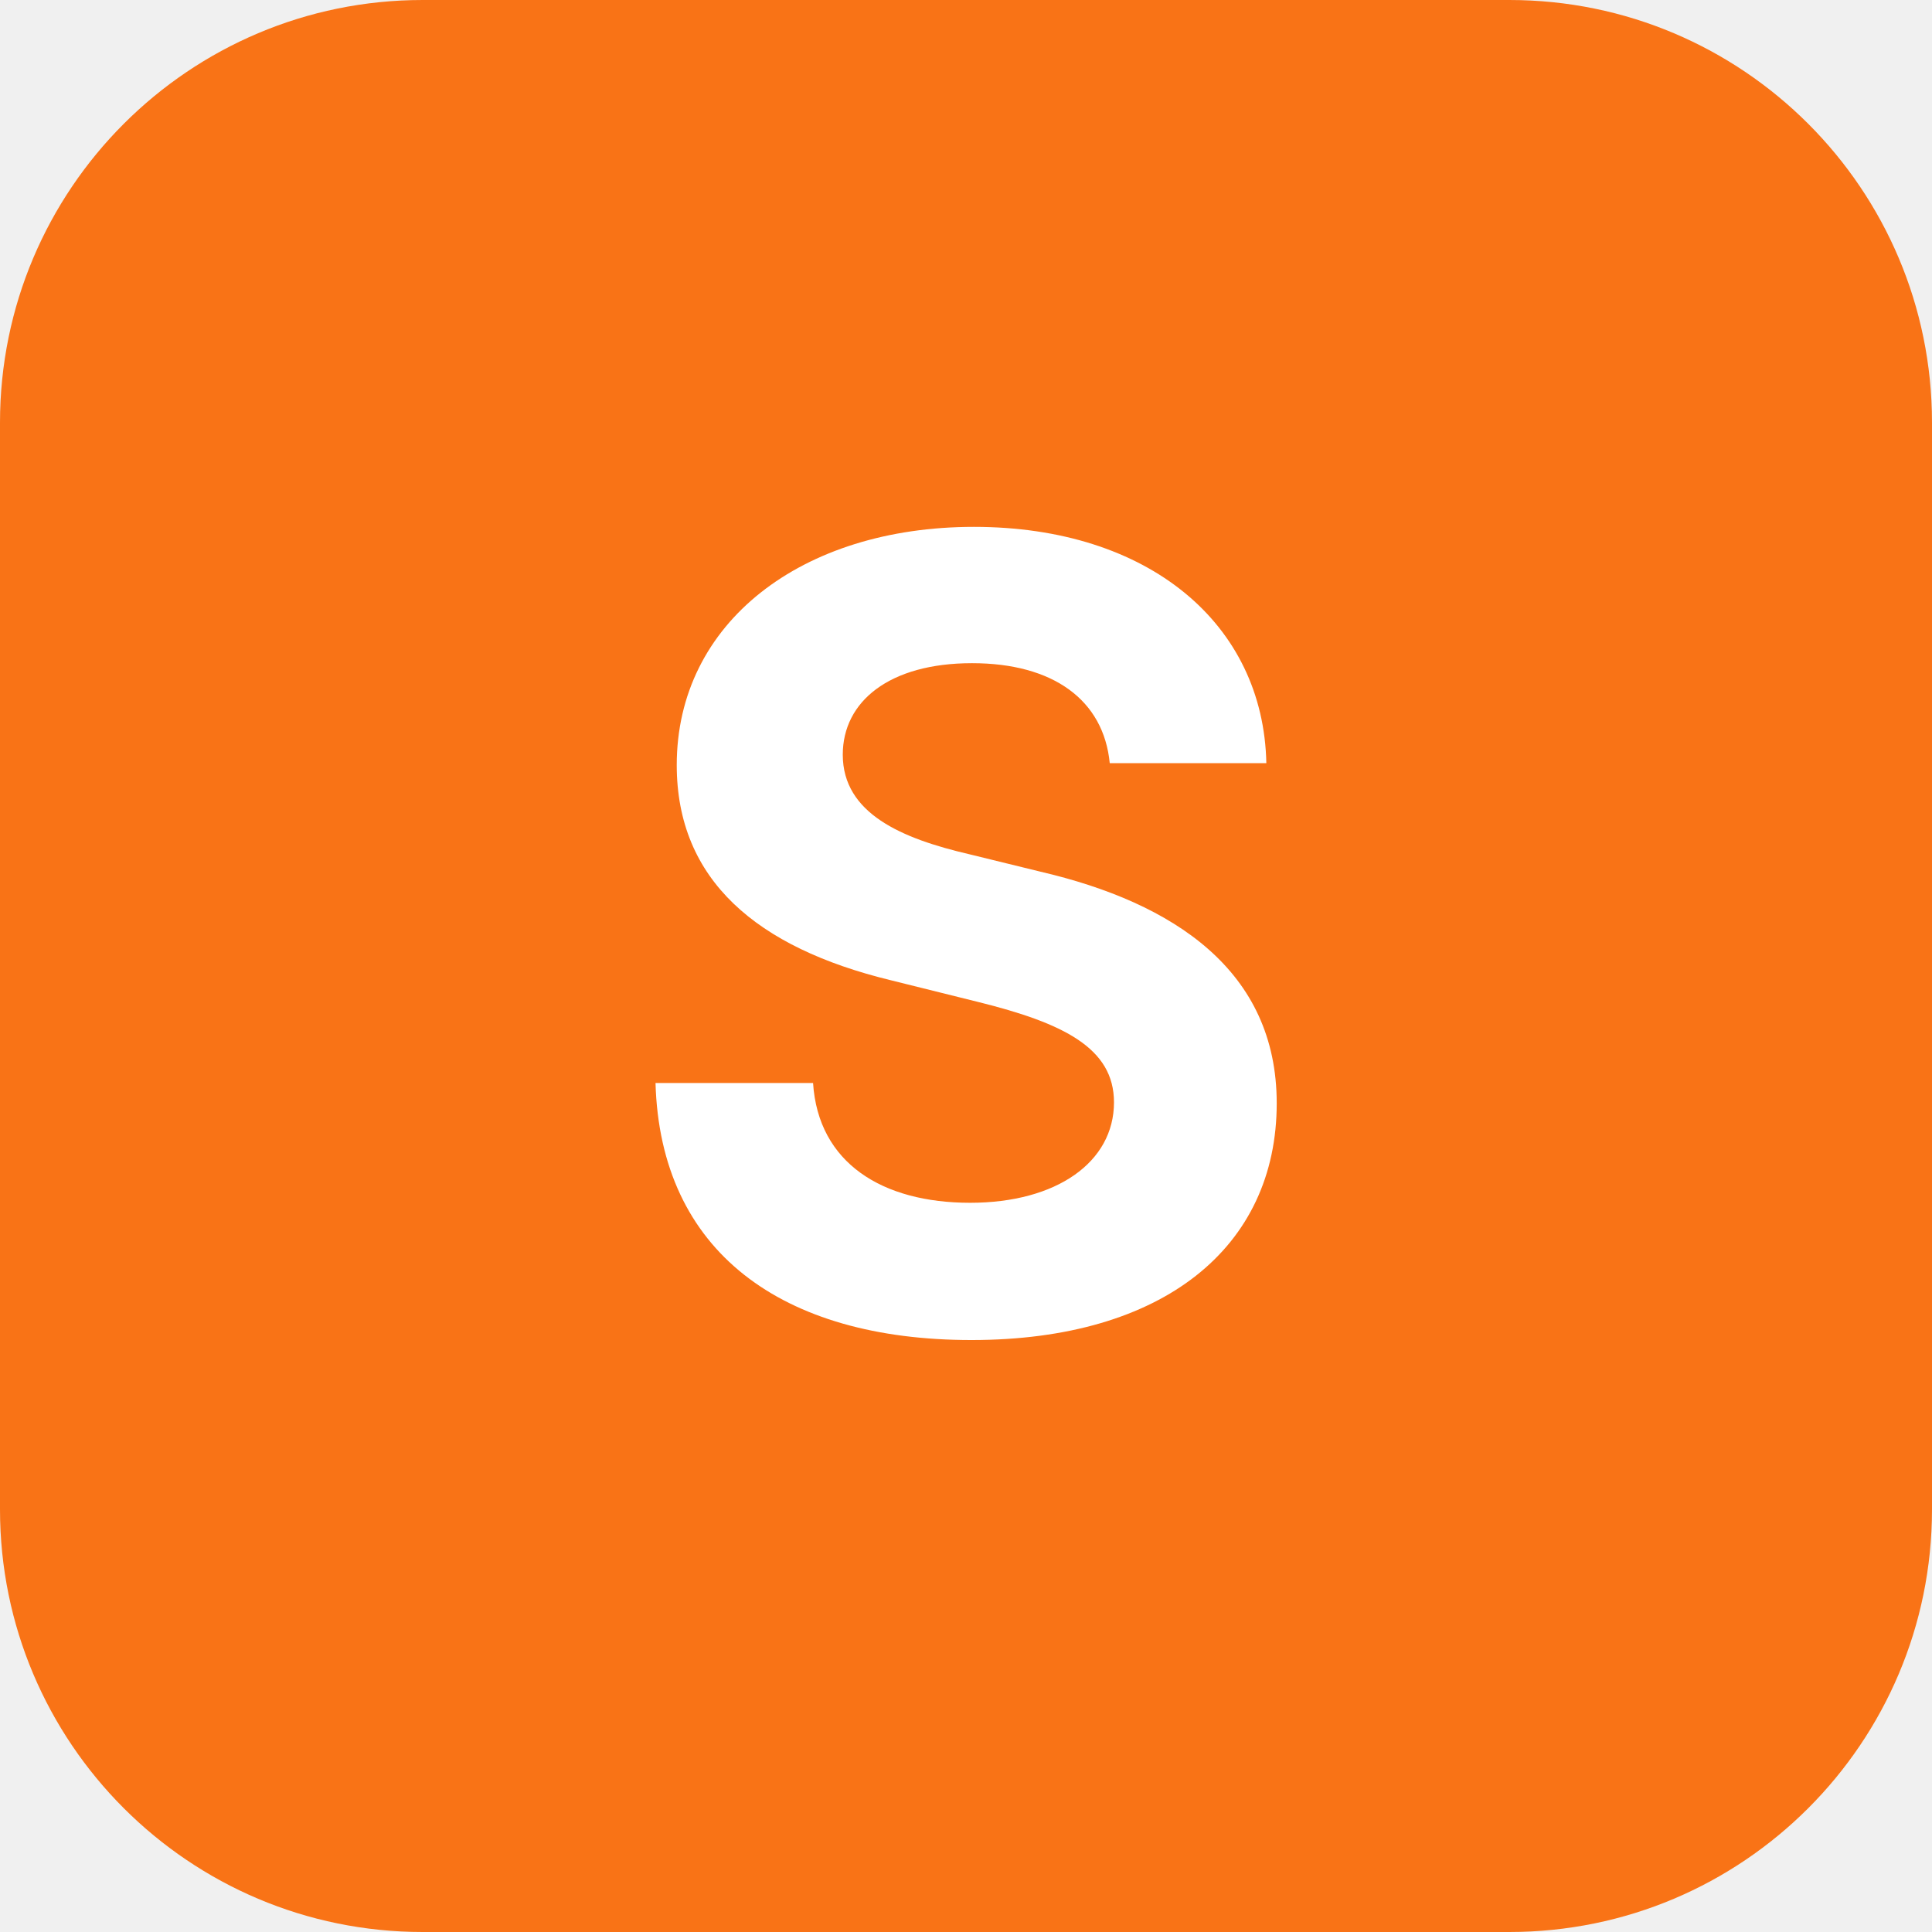
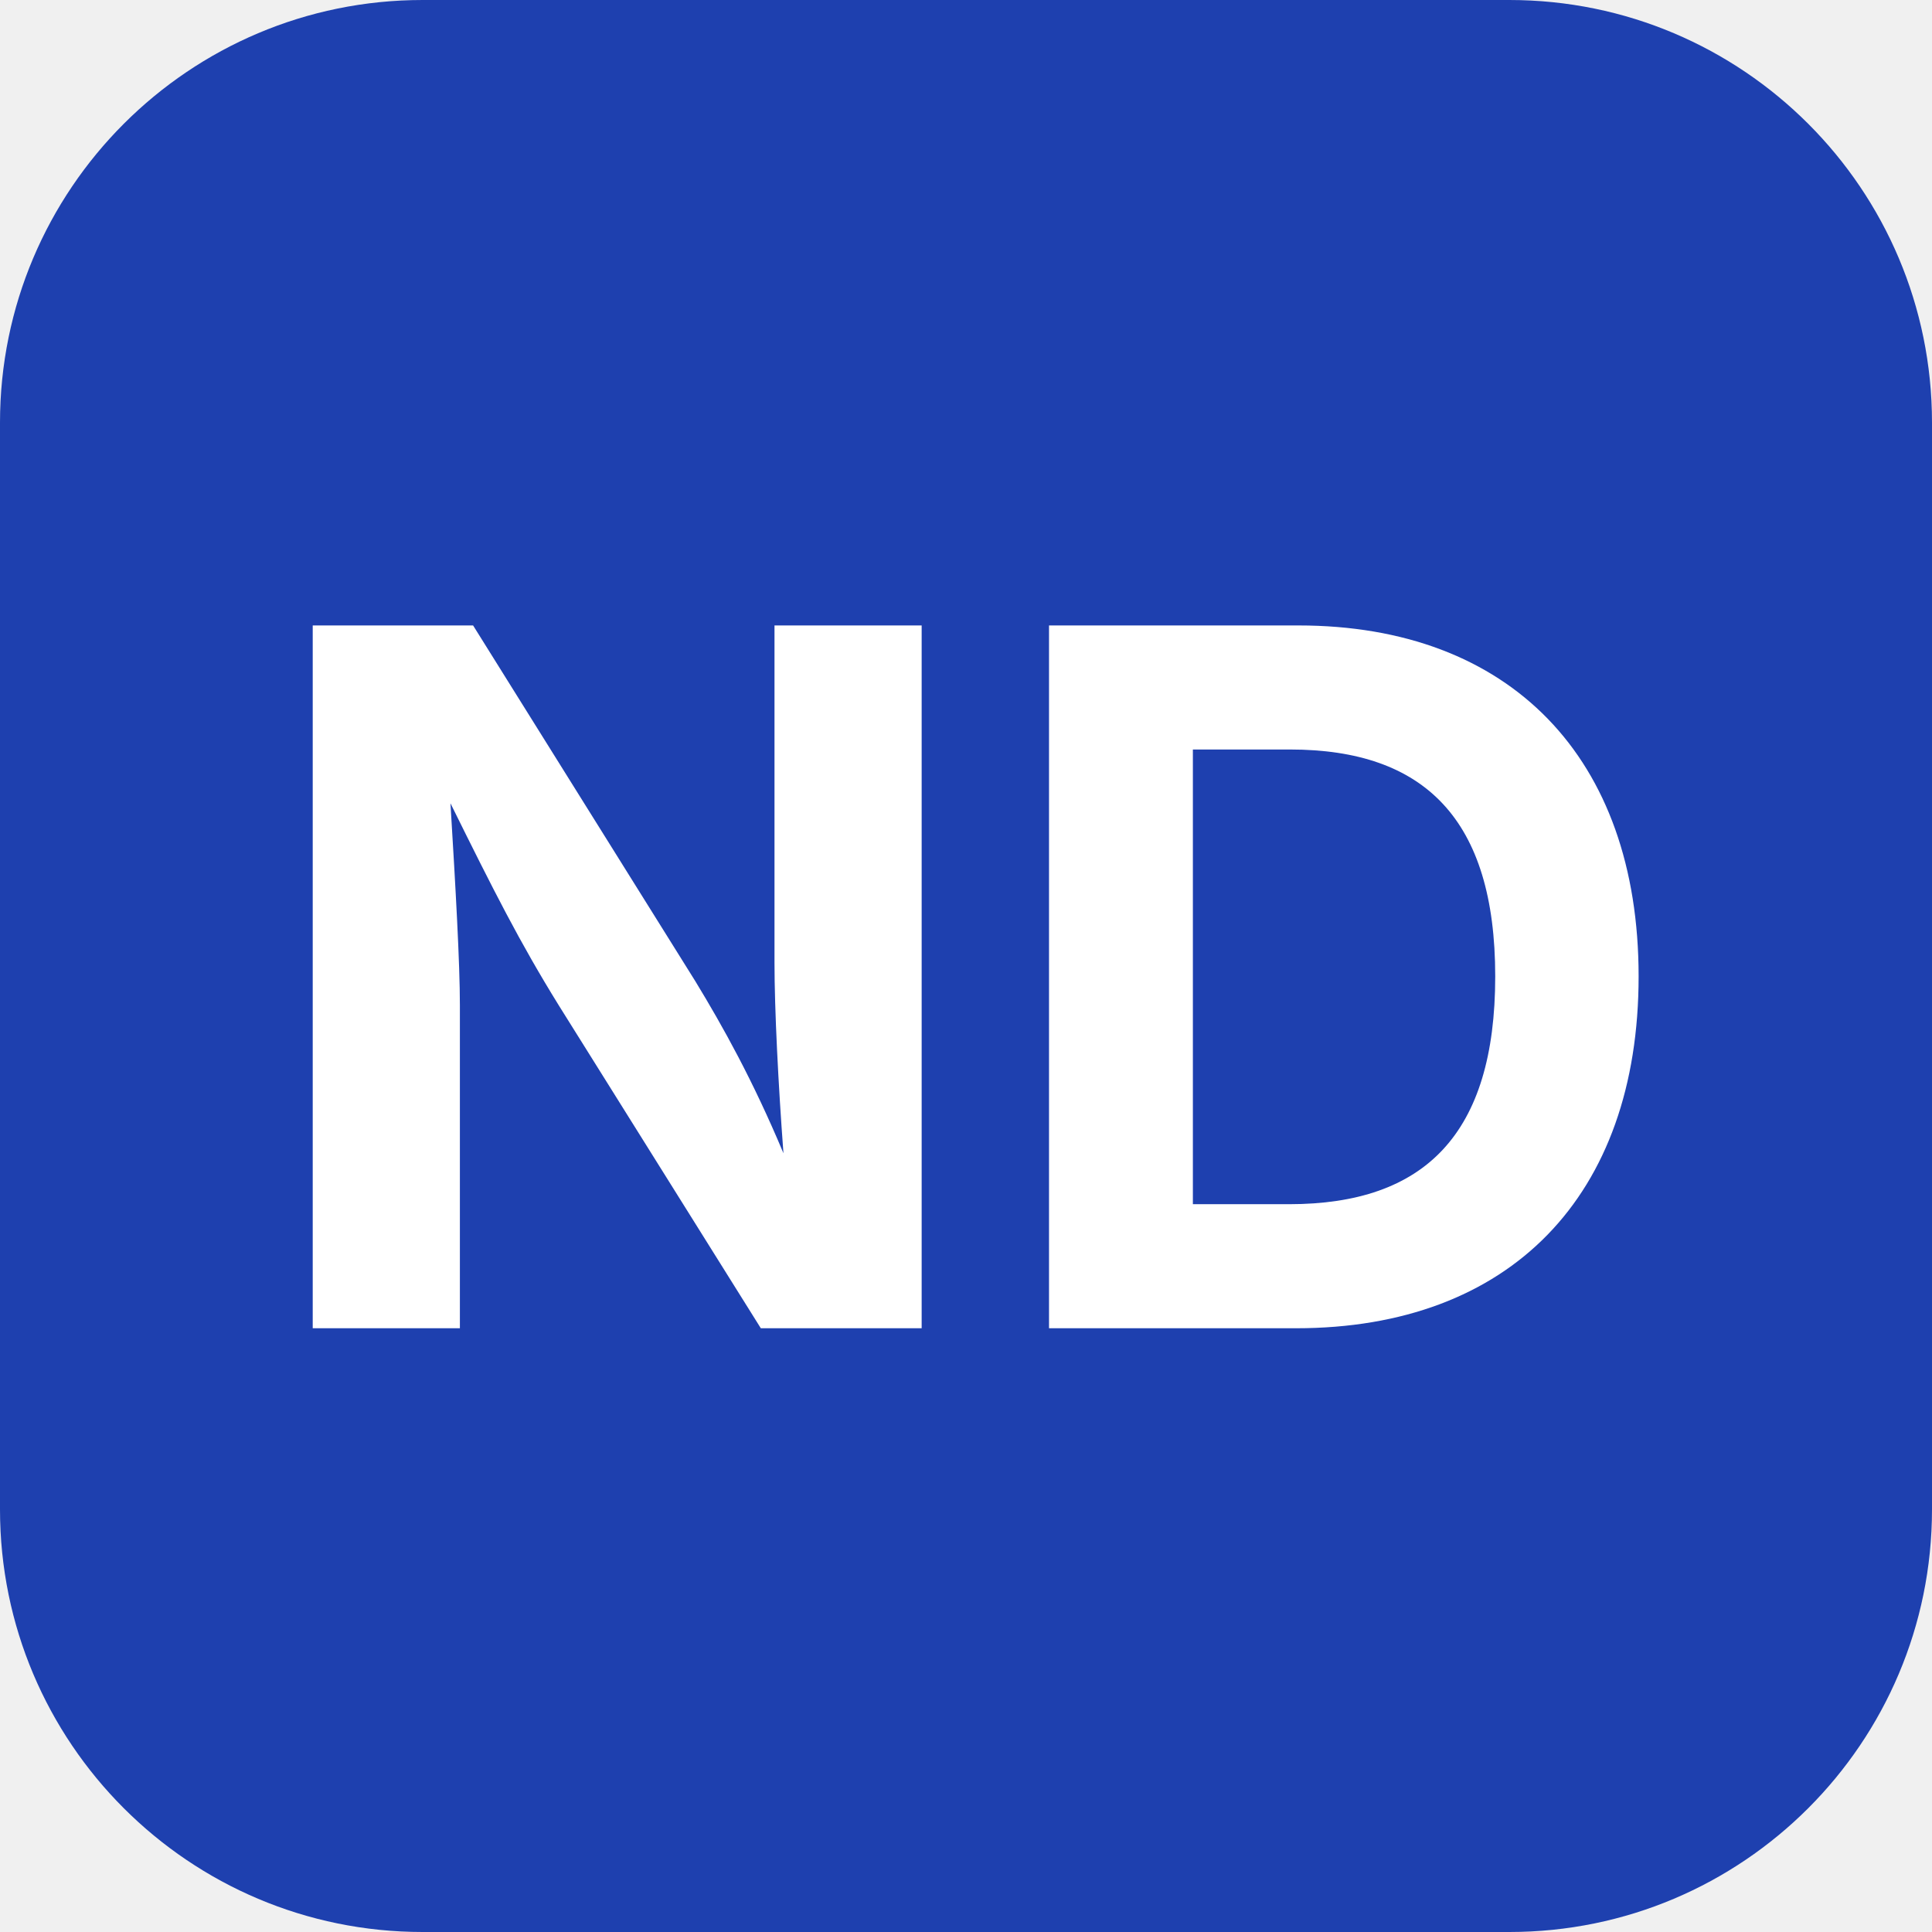
<svg xmlns="http://www.w3.org/2000/svg" viewBox="0 0 64 64">
-   <rect width="64" height="64" rx="14" fill="#F97316" />
-   <text x="32" y="44" font-family="Inter, system-ui, sans-serif" font-size="36" font-weight="700" fill="#FFFFFF" text-anchor="middle">S</text>
+   <rect width="64" height="64" rx="14" fill="#1E40AF" />
+   <text x="32" y="44" font-family="Inter, system-ui, sans-serif" font-size="32" font-weight="700" fill="#FFFFFF" text-anchor="middle">ND</text>
</svg>
